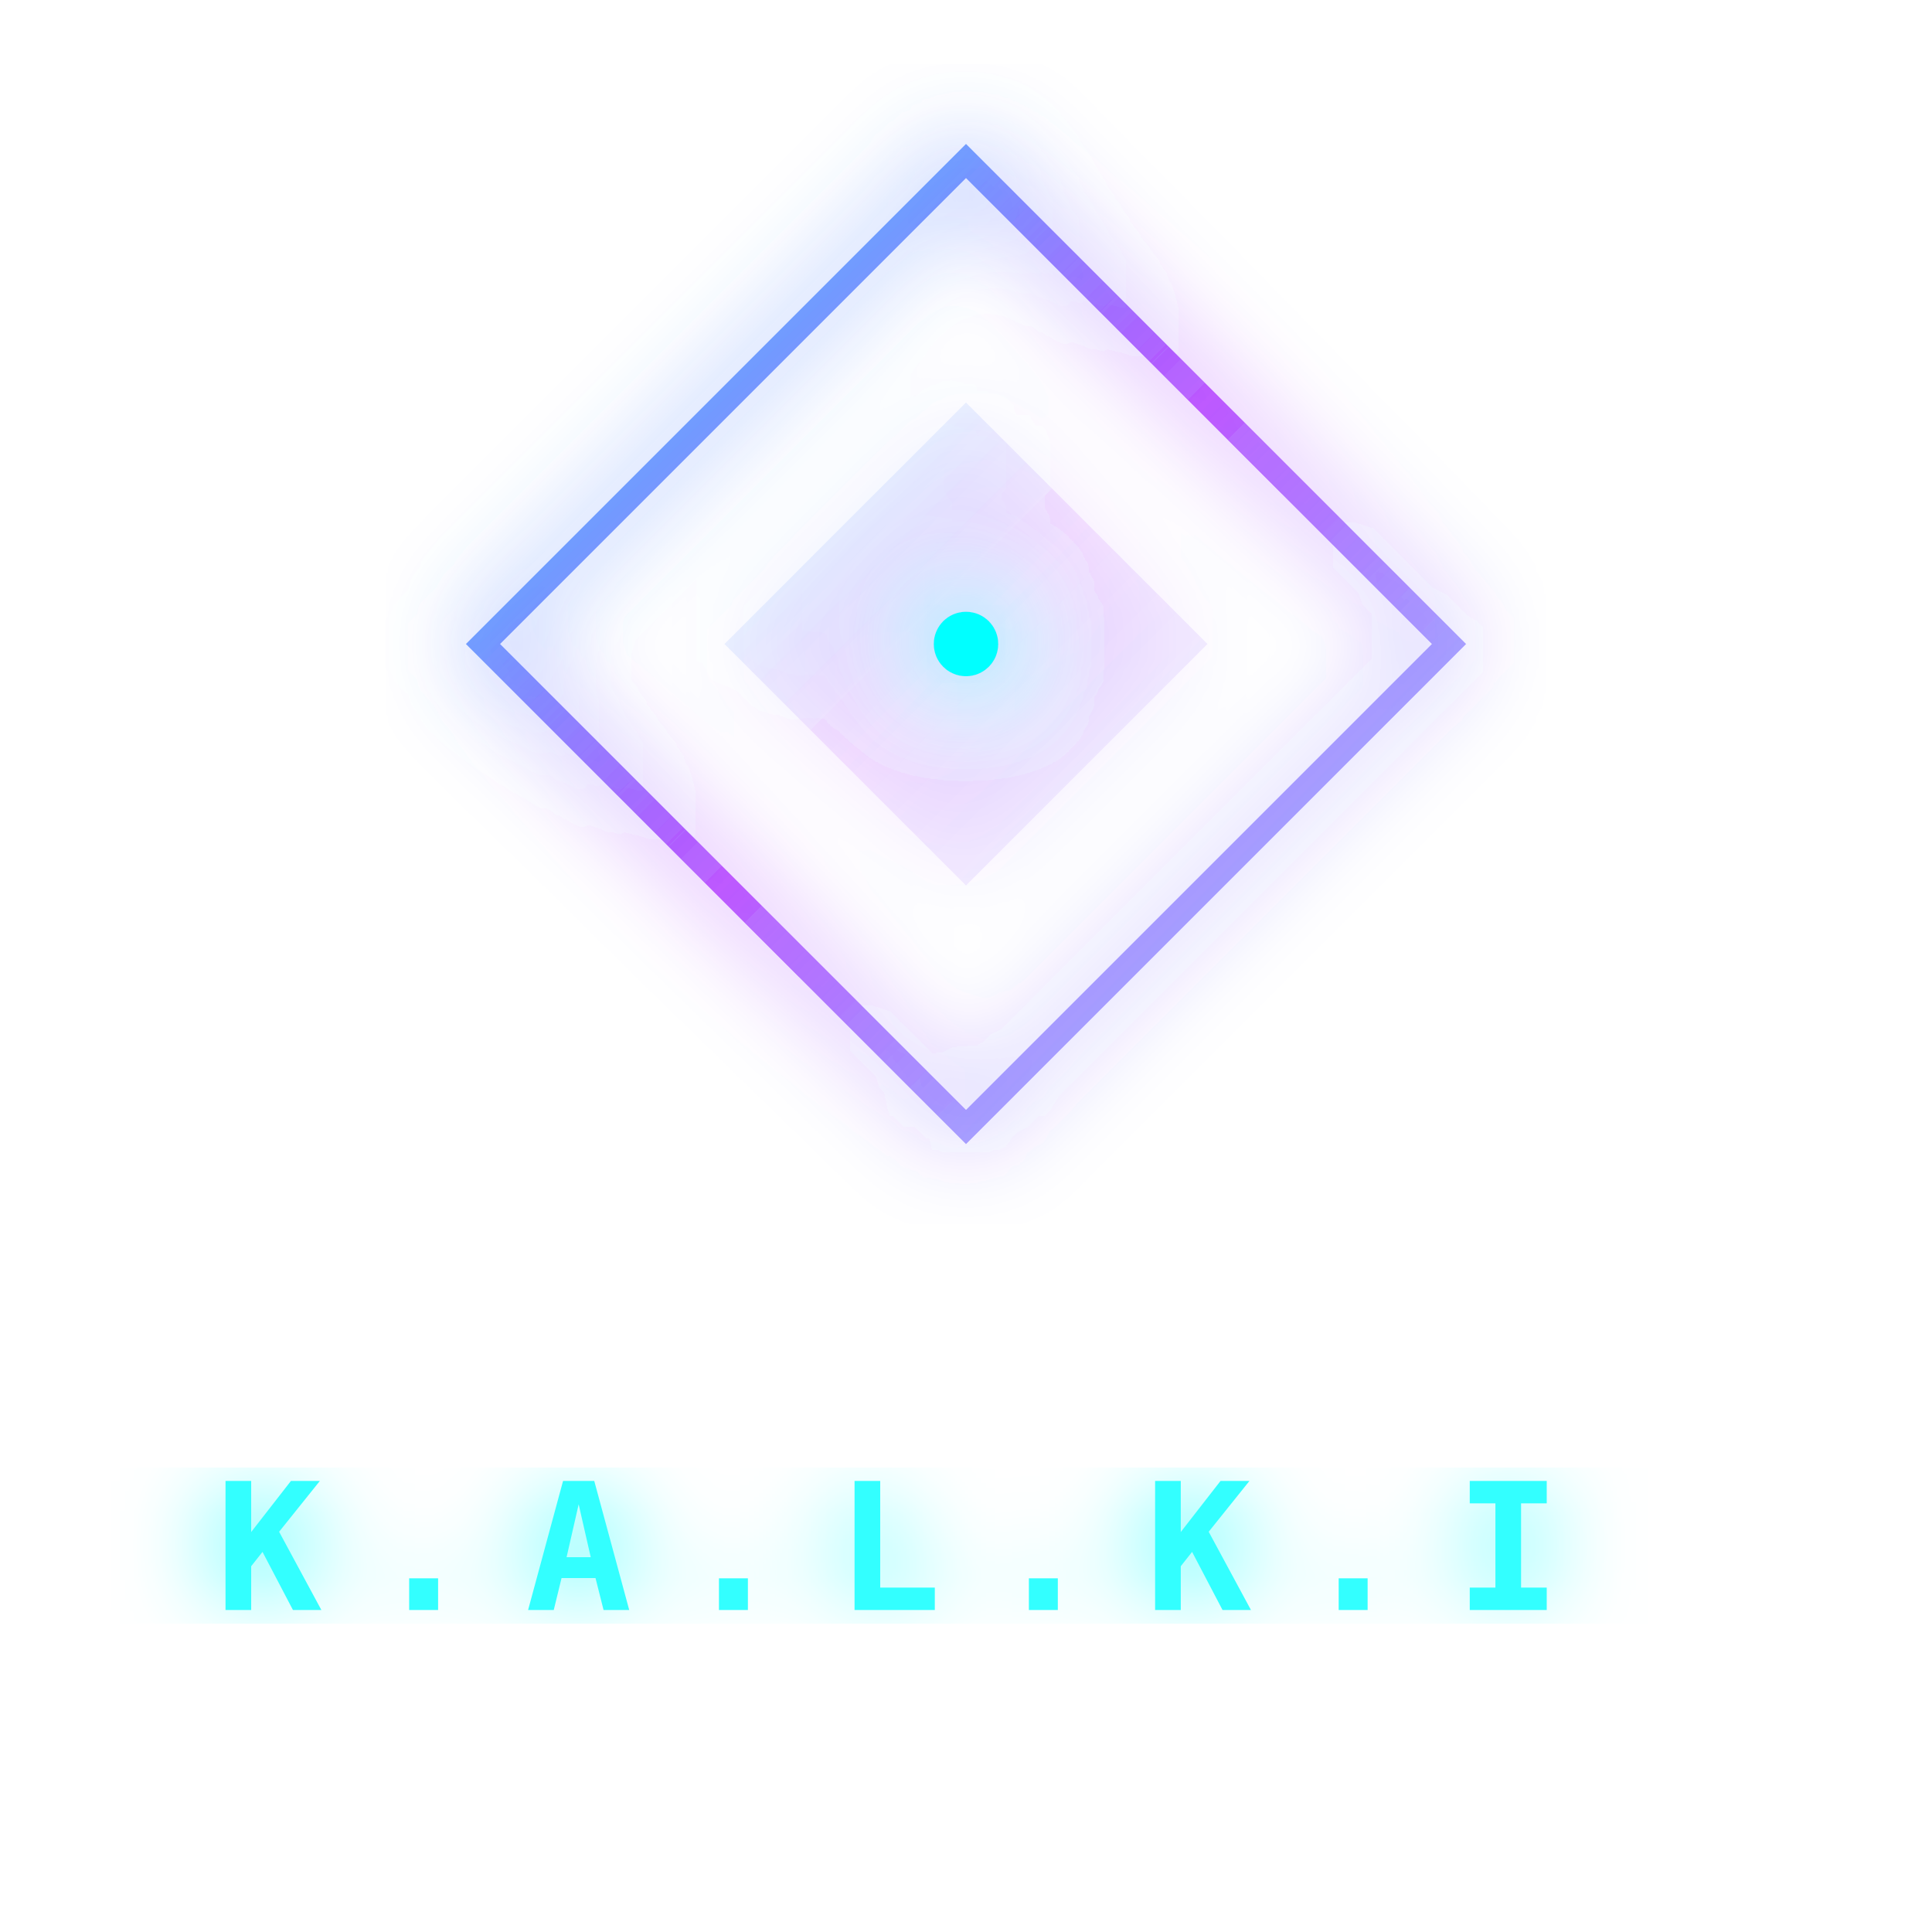
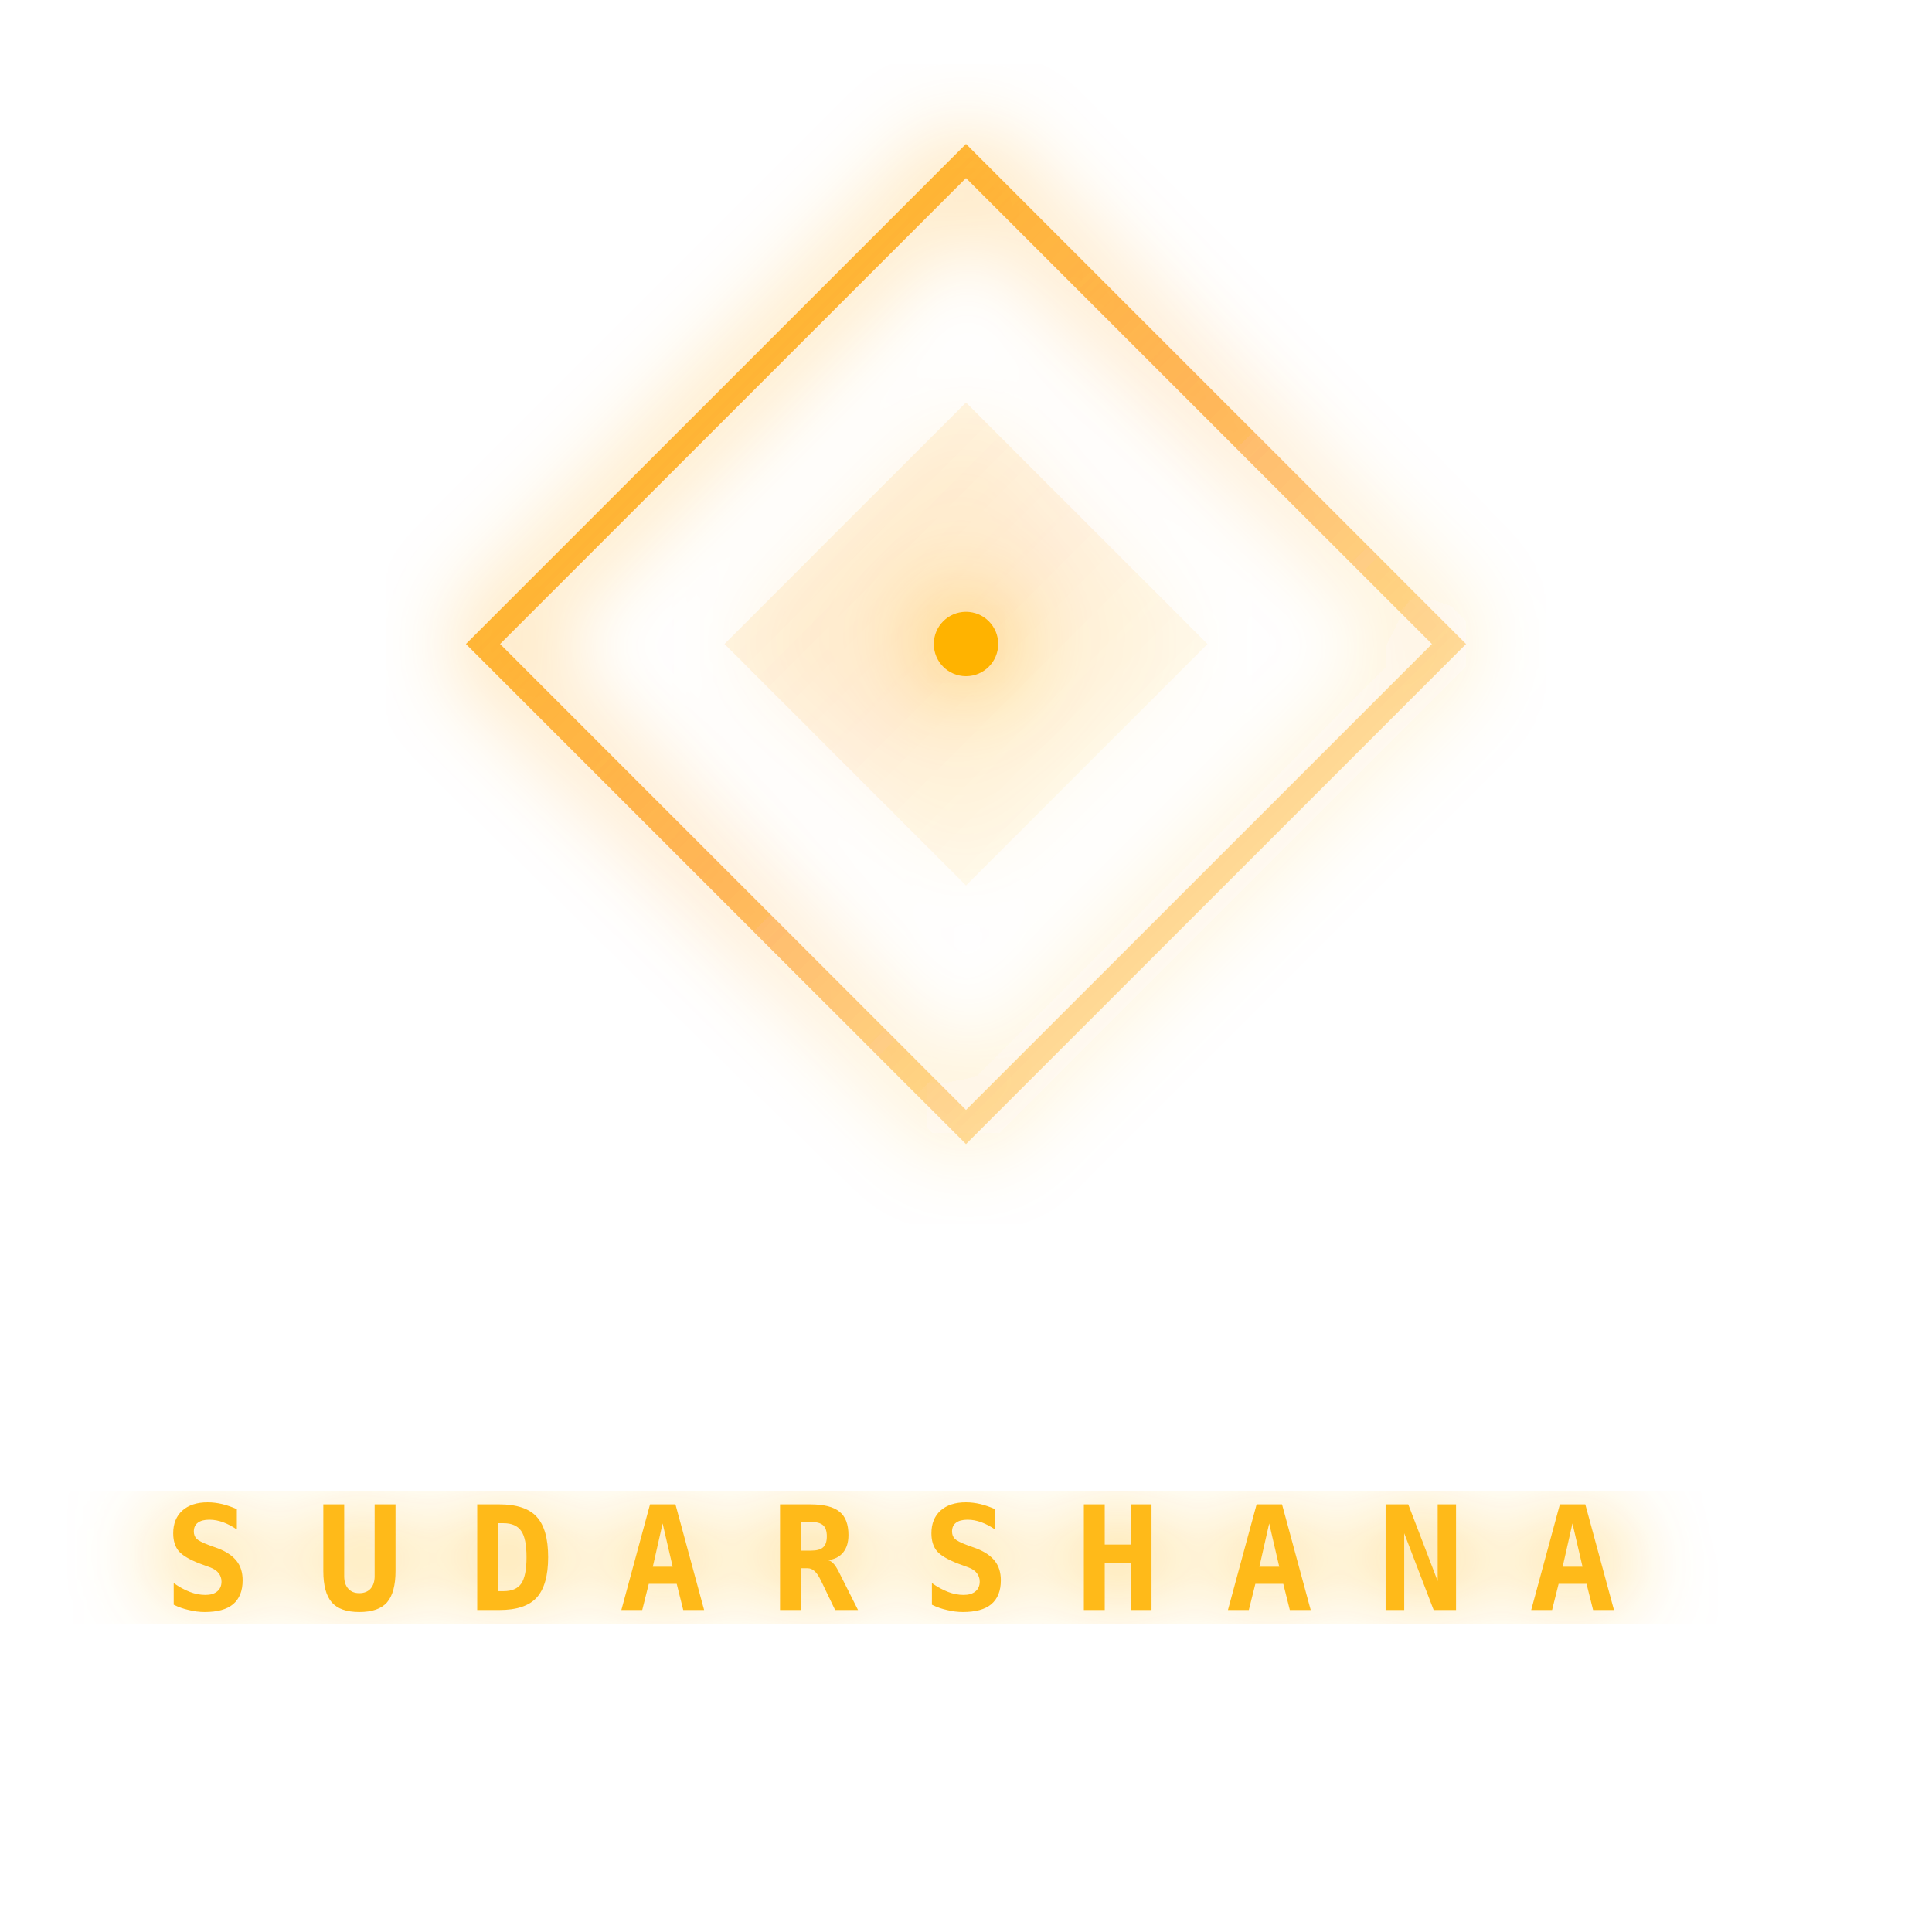
<svg xmlns="http://www.w3.org/2000/svg" width="120" height="120" viewBox="0 0 120 120">
  <defs>
    <linearGradient id="g1" x1="0%" y1="0%" x2="100%" y2="100%">
-       <stop offset="0%" stop-color="#0ff" stop-opacity="0.9" />
-       <stop offset="50%" stop-color="#90f" stop-opacity="0.6" />
-       <stop offset="100%" stop-color="#06f" stop-opacity="0.3" />
+       <stop offset="0%" stop-color="#FFB300" stop-opacity="0.9" />
+       <stop offset="50%" stop-color="#FF8F00" stop-opacity="0.6" />
+       <stop offset="100%" stop-color="#FFD54F" stop-opacity="0.3" />
    </linearGradient>
    <linearGradient id="g2" x1="100%" y1="0%" x2="0%" y2="100%">
-       <stop offset="0%" stop-color="#06f" stop-opacity="0.4" />
-       <stop offset="100%" stop-color="#0ff" stop-opacity="0.8" />
+       <stop offset="0%" stop-color="#FFD54F" stop-opacity="0.4" />
+       <stop offset="100%" stop-color="#FFB300" stop-opacity="0.8" />
    </linearGradient>
    <filter id="glow">
      <feGaussianBlur stdDeviation="3" result="blur" />
      <feMerge>
        <feMergeNode in="blur" />
        <feMergeNode in="SourceGraphic" />
      </feMerge>
    </filter>
    <filter id="glowSoft">
      <feGaussianBlur stdDeviation="6" result="blur" />
      <feMerge>
        <feMergeNode in="blur" />
        <feMergeNode in="SourceGraphic" />
      </feMerge>
    </filter>
  </defs>
  <g filter="url(#glow)">
    <polygon points="60,10 90,40 60,70 30,40" fill="none" stroke="url(#g1)" stroke-width="1.5">
      <animateTransform attributeName="transform" type="rotate" from="0 60 40" to="360 60 40" dur="12s" repeatCount="indefinite" />
    </polygon>
    <polygon points="60,25 75,40 60,55 45,40" fill="url(#g1)" opacity="0.15">
      <animate attributeName="opacity" values="0.15;0.3;0.15" dur="3s" repeatCount="indefinite" />
    </polygon>
    <line x1="60" y1="10" x2="60" y2="70" stroke="url(#g2)" stroke-width="0.8" opacity="0.5" />
    <line x1="30" y1="40" x2="90" y2="40" stroke="url(#g2)" stroke-width="0.8" opacity="0.5" />
-     <circle cx="60" cy="40" r="2" fill="#0ff" filter="url(#glowSoft)">
+     <circle cx="60" cy="40" r="2" fill="#FFB300" filter="url(#glowSoft)">
      <animate attributeName="r" values="2;3;2" dur="2s" repeatCount="indefinite" />
    </circle>
  </g>
-   <text x="60" y="100" text-anchor="middle" fill="#0ff" font-family="'Rajdhani','Share Tech Mono',monospace" font-size="11" font-weight="600" letter-spacing="3" filter="url(#glow)" opacity="0.8">
-     K.A.L.K.I
+   <text x="60" y="100" text-anchor="middle" fill="#FFB300" font-family="'Rajdhani','Share Tech Mono',monospace" font-size="9" font-weight="700" letter-spacing="4" filter="url(#glow)" opacity="0.9">
+     SUDARSHANA
    <animate attributeName="opacity" values="0.6;1;0.6" dur="4s" repeatCount="indefinite" />
  </text>
</svg>
